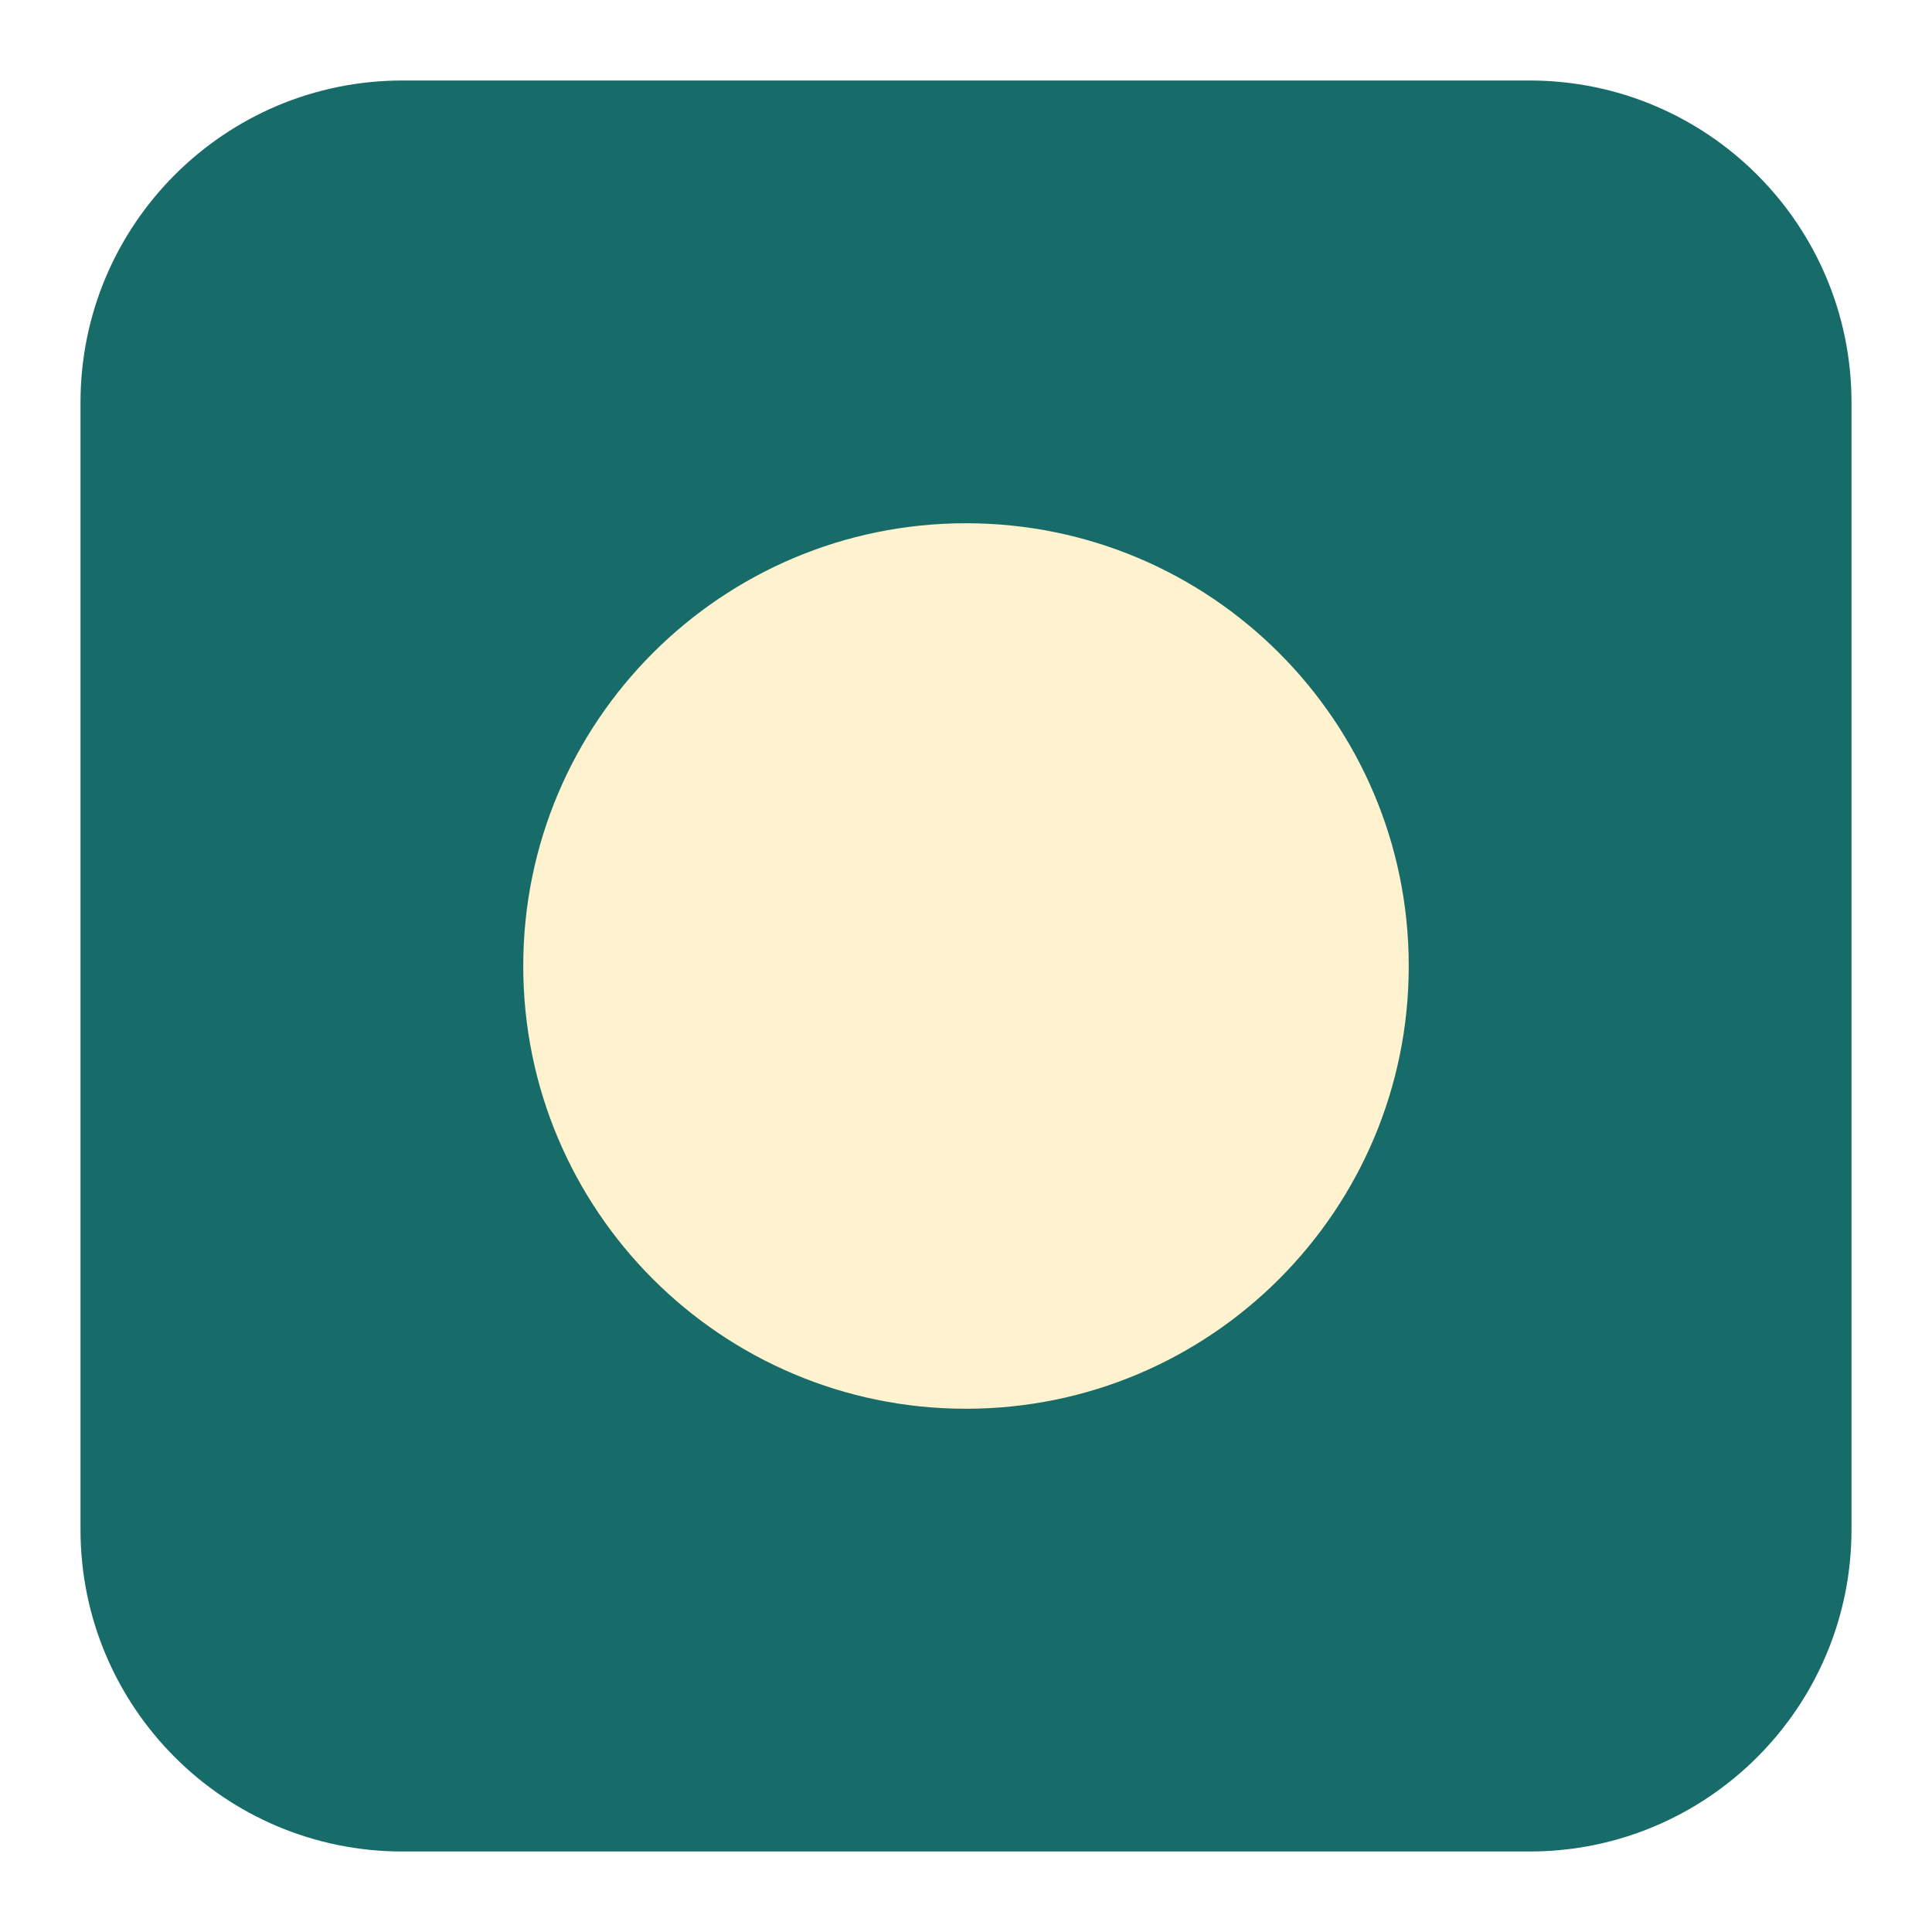
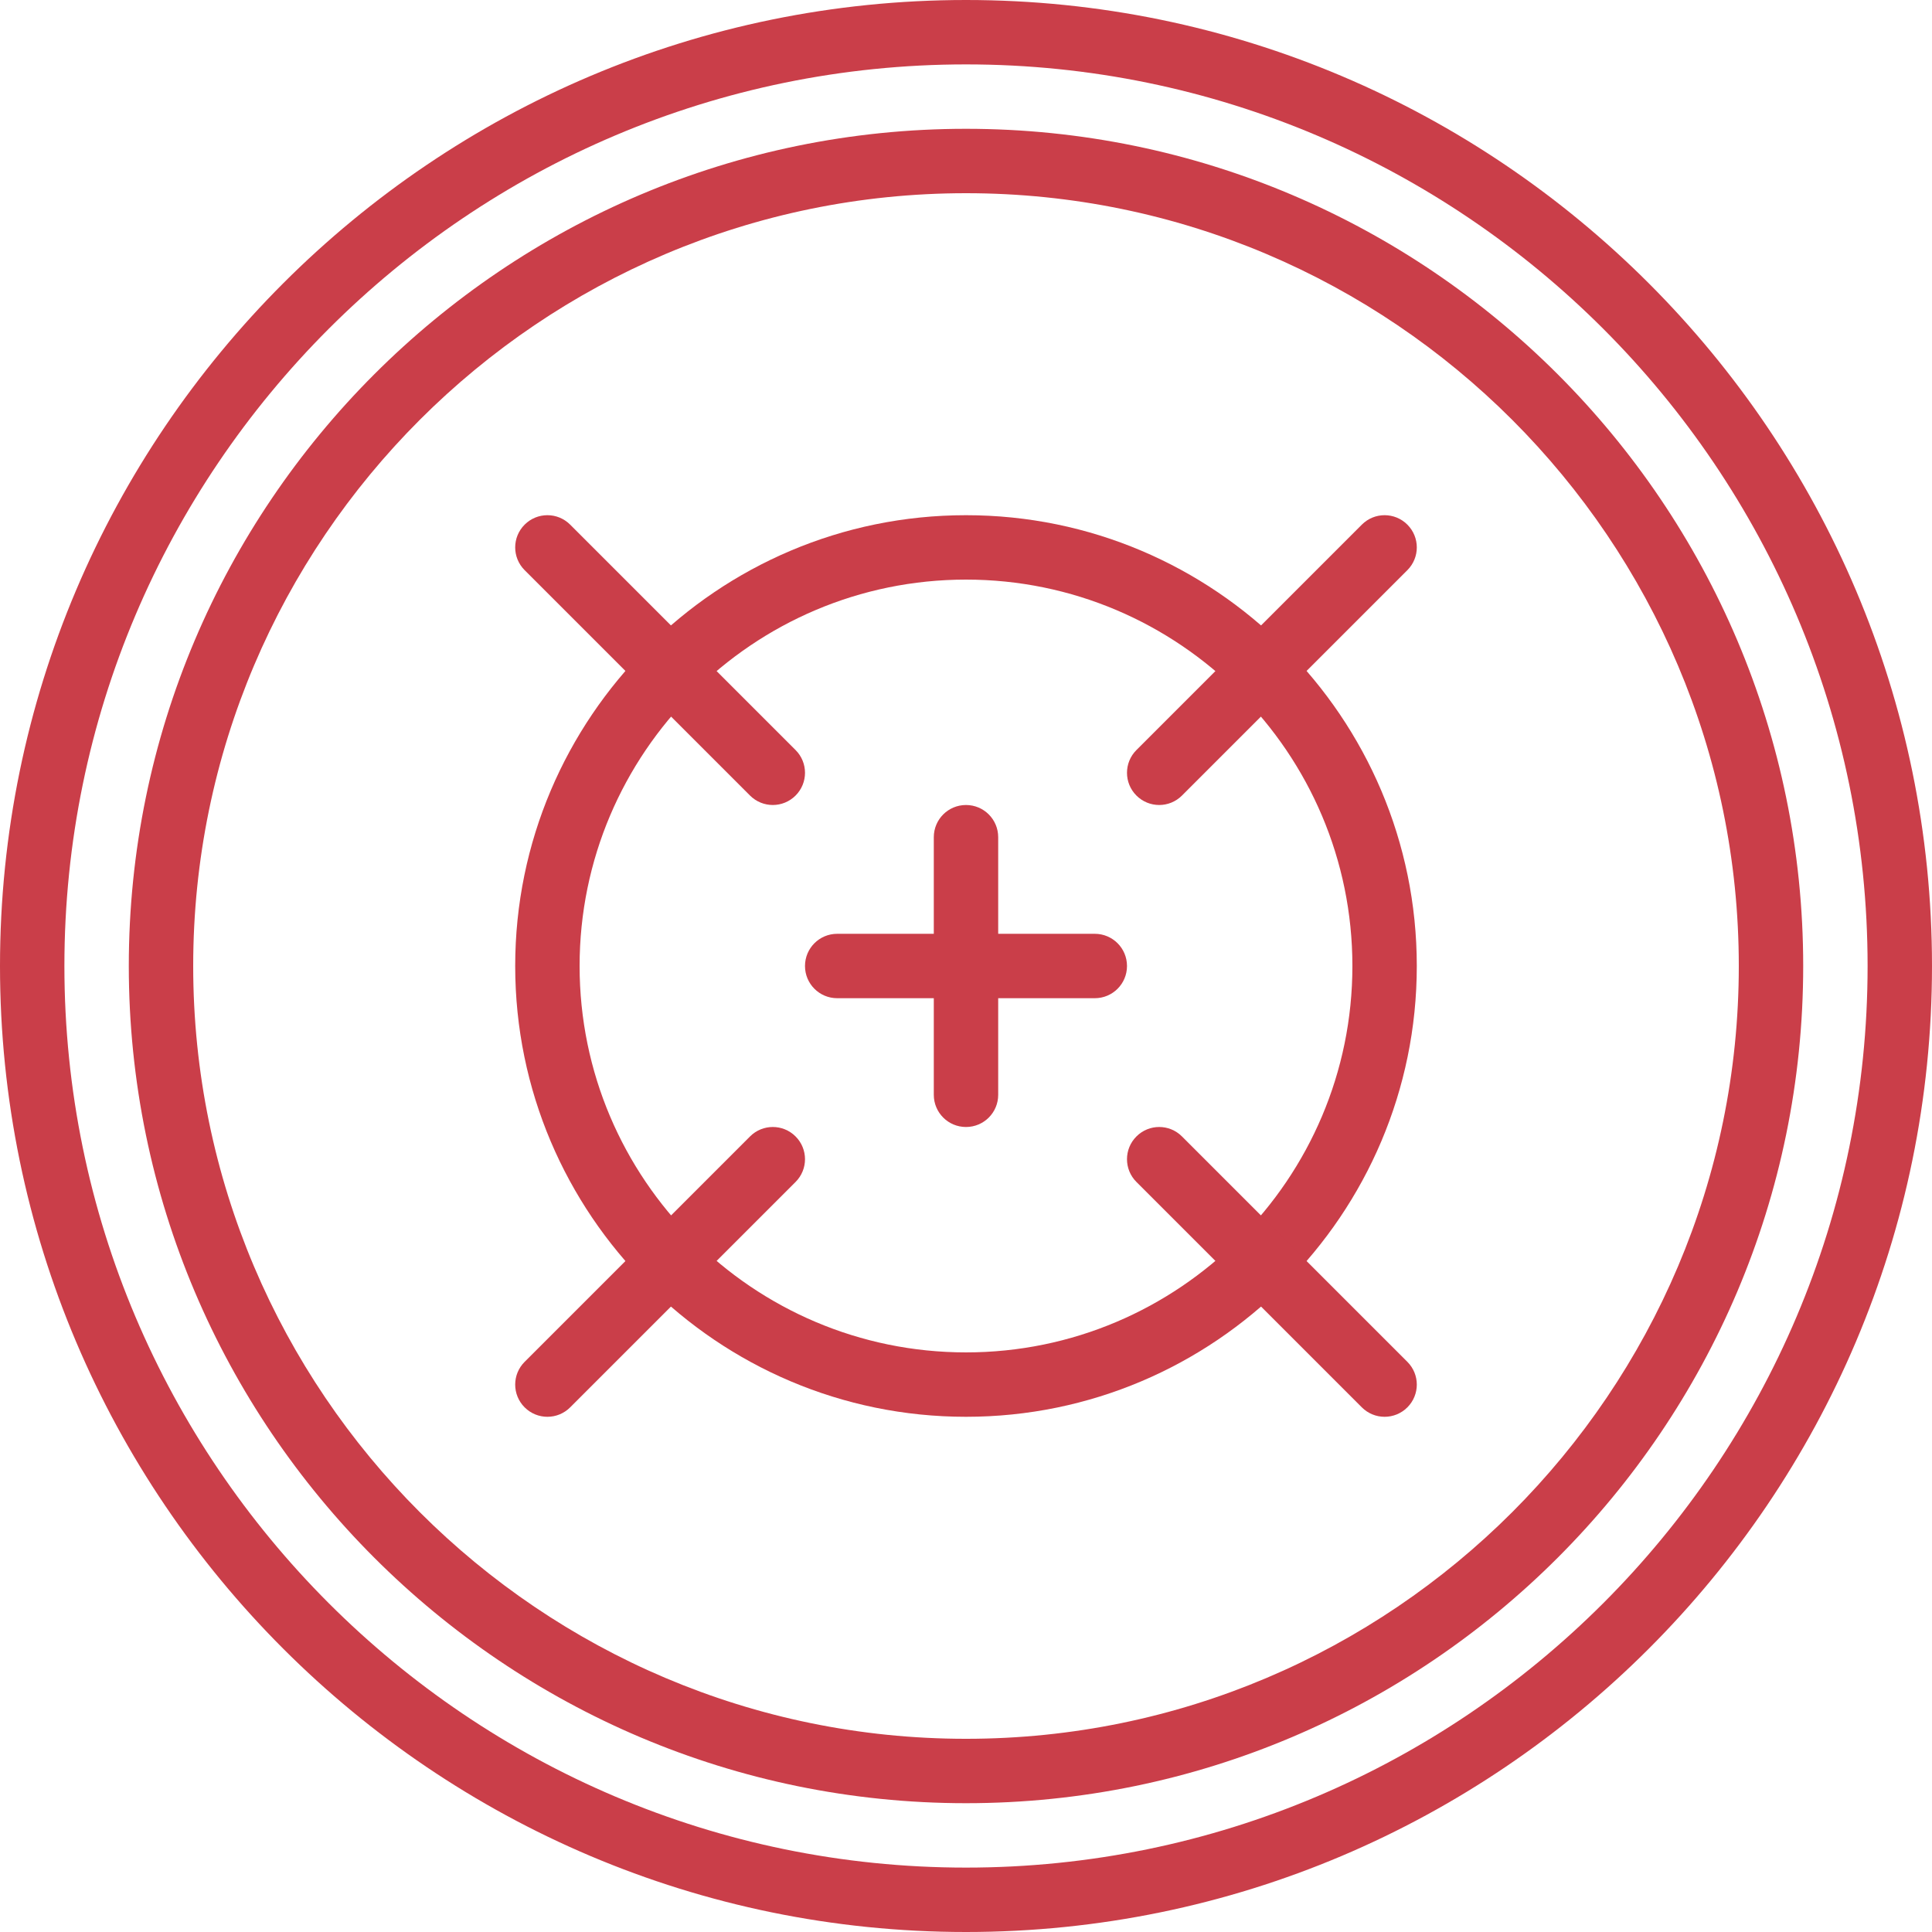
- <svg xmlns="http://www.w3.org/2000/svg" width="96" height="96" viewBox="0 0 96 96">
-   <rect x="4" y="4" width="88" height="88" rx="16" fill="#176b68" />
-   <circle cx="48" cy="48" r="22" fill="#fff2ce" />
+ <svg xmlns="http://www.w3.org/2000/svg" height="800px" width="800px" version="1.1" id="Layer_1" viewBox="0 0 503.607 503.607" xml:space="preserve">
+   <g>
+     <path style="fill:#CA3E49;" d="M251.803,16.787c-129.586,0-235.016,105.43-235.016,235.016S122.217,486.82,251.803,486.82   S486.82,381.39,486.82,251.803S381.39,16.787,251.803,16.787 M251.803,503.607C112.959,503.607,0,390.648,0,251.803   S112.959,0,251.803,0s251.803,112.959,251.803,251.803S390.648,503.607,251.803,503.607" />
+     <path style="fill:#CA3E49;" d="M251.803,50.361c-111.07,0-201.443,90.372-201.443,201.443s90.372,201.443,201.443,201.443   s201.443-90.372,201.443-201.443S362.874,50.361,251.803,50.361 M251.803,470.033c-120.337,0-218.229-97.893-218.229-218.229   S131.466,33.574,251.803,33.574s218.23,97.893,218.23,218.229S372.14,470.033,251.803,470.033" />
+     <path style="fill:#CA3E49;" d="M302.164,209.836c-2.149,0-4.297-0.823-5.934-2.459c-3.282-3.282-3.282-8.586,0-11.868   l58.754-58.754c3.282-3.282,8.586-3.282,11.868,0c3.282,3.282,3.282,8.586,0,11.868l-58.754,58.754   C306.461,209.013,304.313,209.836,302.164,209.836" />
+     <path style="fill:#CA3E49;" d="M201.443,209.836c-2.149,0-4.297-0.823-5.934-2.459l-58.754-58.754   c-3.282-3.282-3.282-8.586,0-11.868c3.282-3.282,8.587-3.282,11.868,0l58.754,58.754c3.282,3.282,3.282,8.587,0,11.868   C205.74,209.013,203.591,209.836,201.443,209.836" />
+     <path style="fill:#CA3E49;" d="M251.803,151.082c-55.539,0-100.721,45.182-100.721,100.721s45.182,100.721,100.721,100.721   s100.721-45.182,100.721-100.721S307.343,151.082,251.803,151.082 M251.803,369.311c-64.797,0-117.508-52.711-117.508-117.508   s52.711-117.508,117.508-117.508s117.508,52.711,117.508,117.508S316.601,369.311,251.803,369.311" />
+     <path style="fill:#CA3E49;" d="M142.689,369.311c-2.149,0-4.297-0.823-5.934-2.459c-3.282-3.282-3.282-8.586,0-11.868   l58.754-58.754c3.282-3.282,8.587-3.282,11.868,0c3.282,3.282,3.282,8.586,0,11.868l-58.754,58.754   C146.986,368.489,144.837,369.311,142.689,369.311" />
+     <path style="fill:#CA3E49;" d="M360.918,369.311c-2.149,0-4.297-0.823-5.934-2.459l-58.754-58.754   c-3.282-3.282-3.282-8.586,0-11.868c3.282-3.282,8.587-3.282,11.868,0l58.754,58.754c3.282,3.282,3.282,8.586,0,11.868   C365.215,368.489,363.067,369.311,360.918,369.311" />
+     <path style="fill:#CA3E49;" d="M251.803,293.77c-4.642,0-8.393-3.752-8.393-8.393V218.23c0-4.642,3.752-8.393,8.393-8.393   c4.642,0,8.393,3.752,8.393,8.393v67.148C260.197,290.019,256.445,293.77,251.803,293.77" />
+     <path style="fill:#CA3E49;" d="M285.377,260.197h-67.148c-4.642,0-8.393-3.752-8.393-8.393c0-4.642,3.752-8.393,8.393-8.393h67.148   c4.642,0,8.393,3.752,8.393,8.393C293.77,256.445,290.019,260.197,285.377,260.197" />
+   </g>
</svg>
